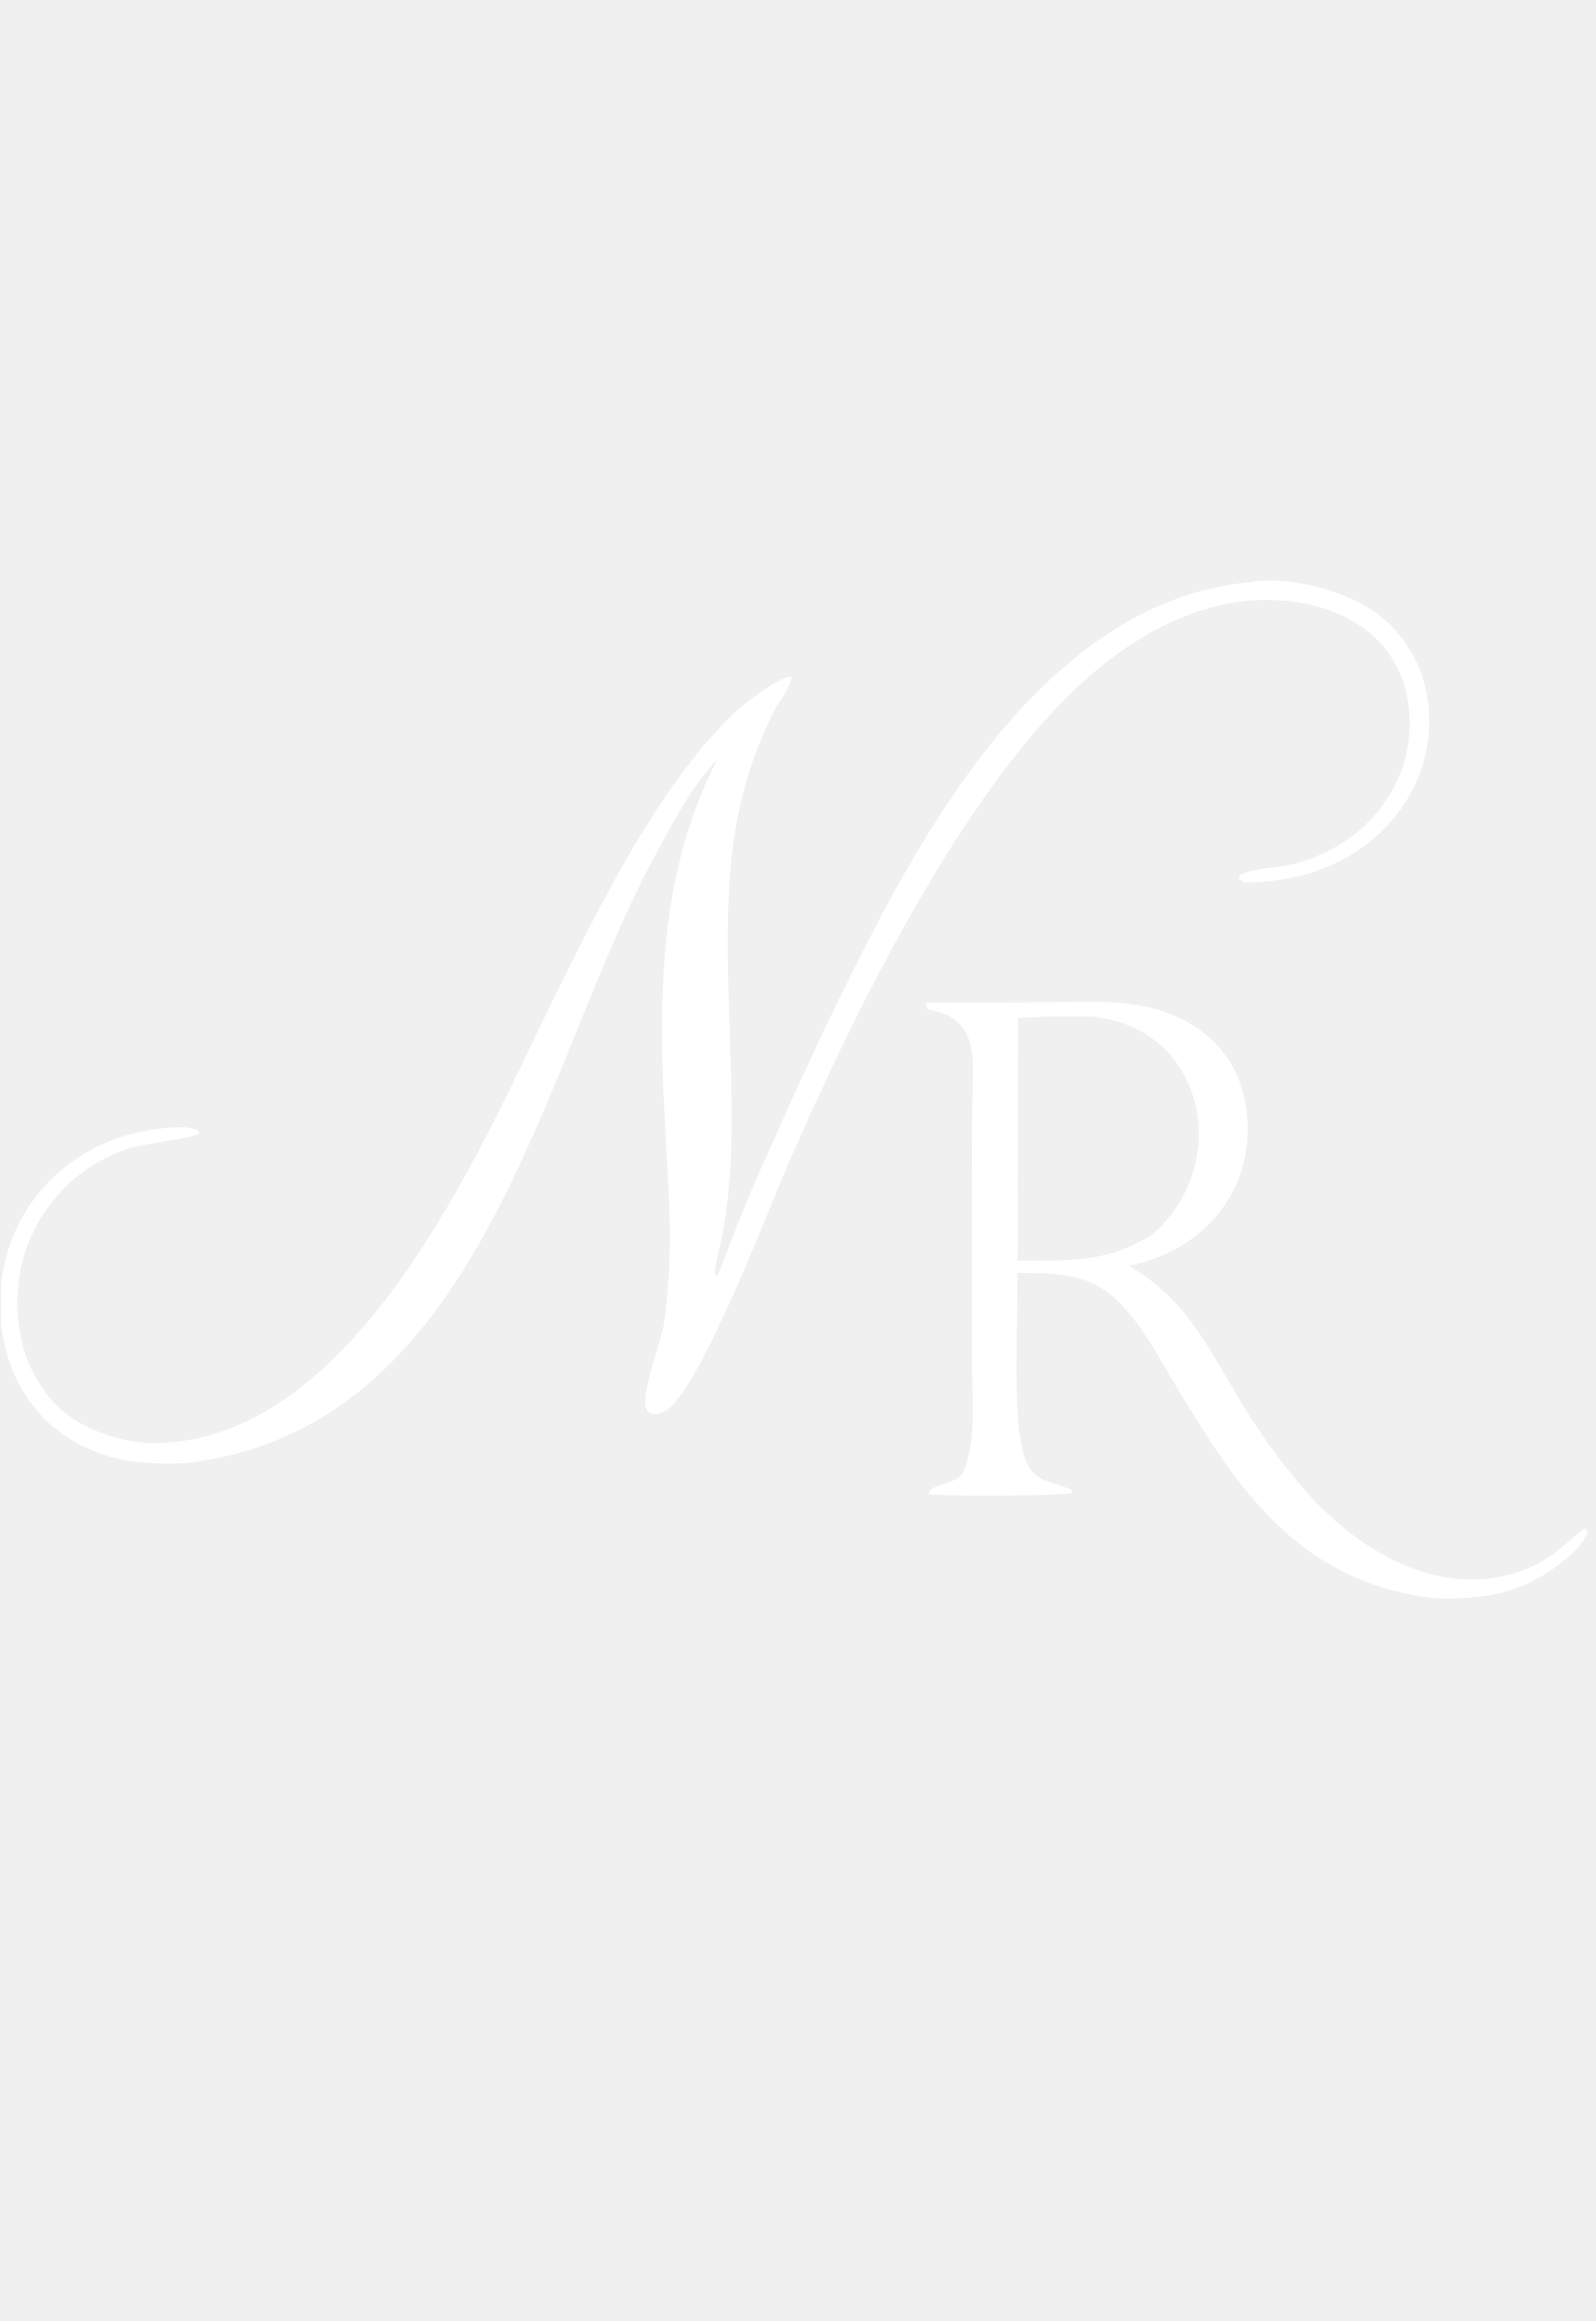
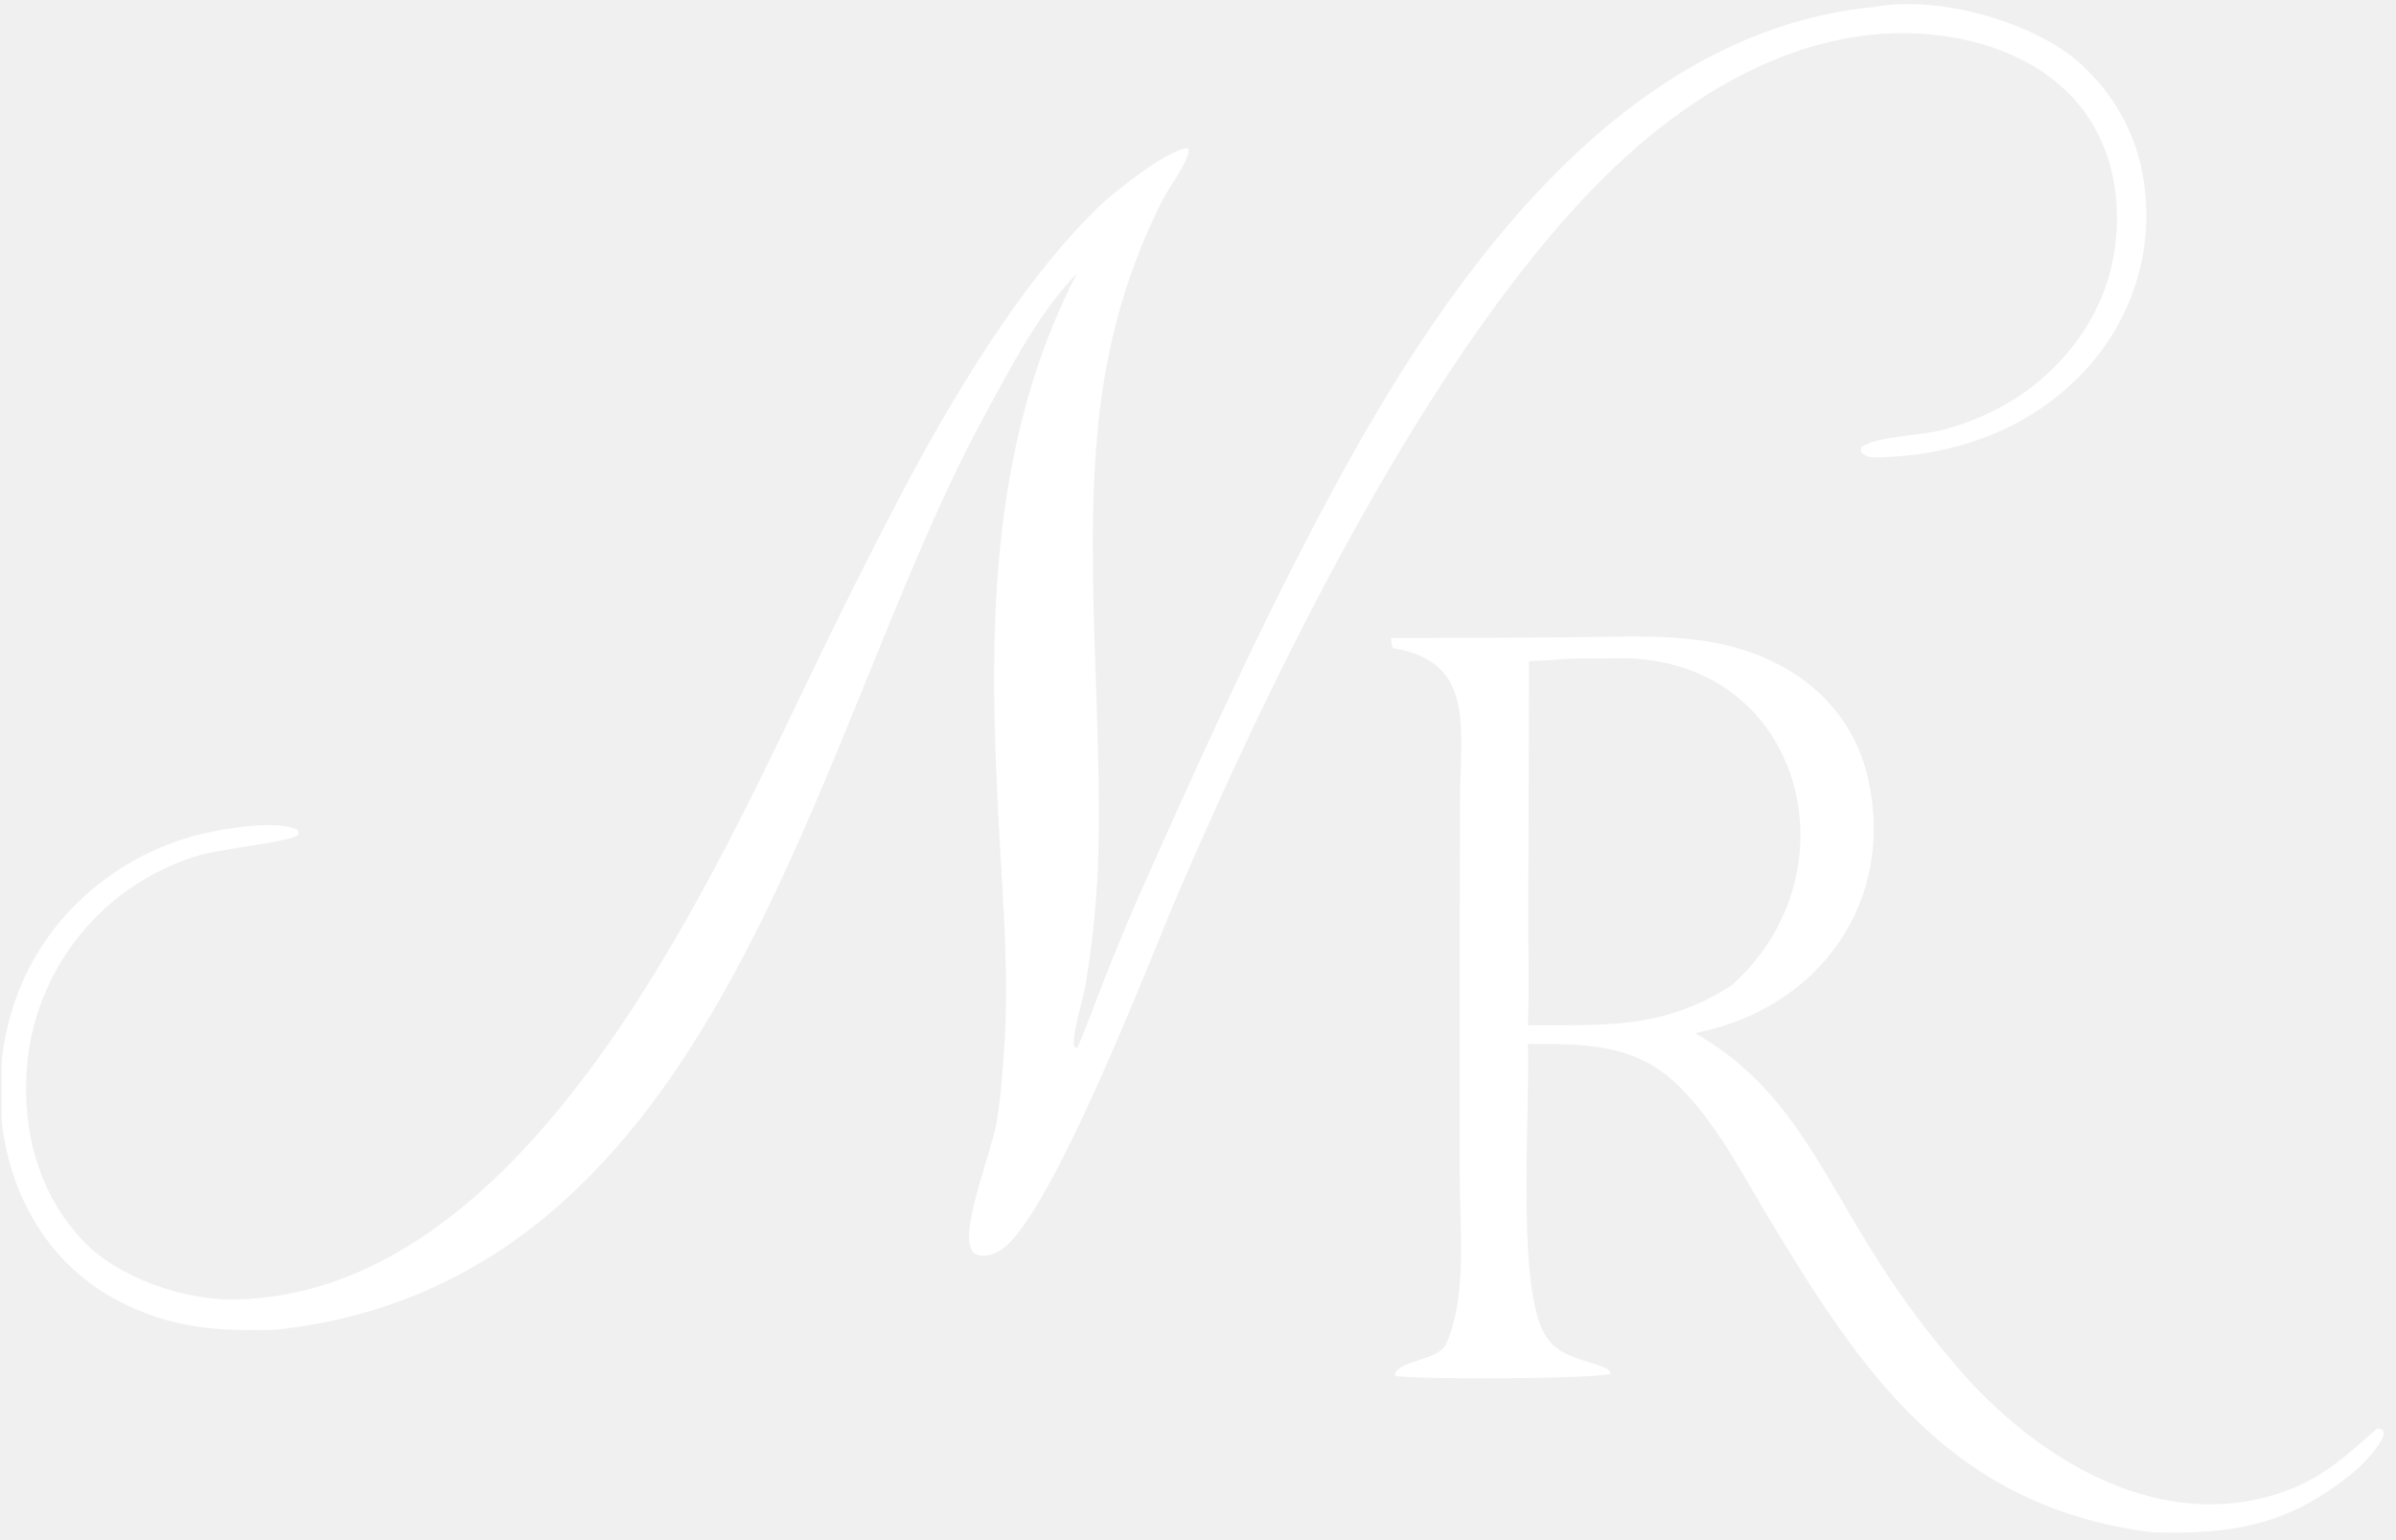
- <svg xmlns="http://www.w3.org/2000/svg" width="831" zoomAndPan="magnify" viewBox="0 0 623.25 906.75" height="1209" preserveAspectRatio="xMidYMid meet" version="1.0">
-   <defs>
-     <clipPath id="9ac87996b7">
-       <path d="M 0 226 L 622.5 226 L 622.5 626 L 0 626 Z M 0 226 " clip-rule="nonzero" />
-     </clipPath>
-     <clipPath id="0336d9eeb5">
-       <path d="M 0.363 0.707 L 622.492 0.707 L 622.492 398.949 L 0.363 398.949 Z M 0.363 0.707 " clip-rule="nonzero" />
-     </clipPath>
-     <clipPath id="bf516e5491">
-       <path d="M 0.363 0.785 L 559 0.785 L 559 346 L 0.363 346 Z M 0.363 0.785 " clip-rule="nonzero" />
-     </clipPath>
-     <clipPath id="31f500276d">
-       <path d="M 361 165 L 621 165 L 621 398.949 L 361 398.949 Z M 361 165 " clip-rule="nonzero" />
-     </clipPath>
-     <clipPath id="b4bde9cc7e">
-       <rect x="0" width="623" y="0" height="399" />
-     </clipPath>
-     <clipPath id="160231a3d9">
-       <rect x="0" width="623" y="0" height="400" />
-     </clipPath>
-   </defs>
-   <g clip-path="url(#9ac87996b7)">
-     <g transform="matrix(1, 0, 0, 1, 0, 226)">
-       <g clip-path="url(#160231a3d9)">
-         <g clip-path="url(#0336d9eeb5)">
-           <g transform="matrix(1, 0, 0, 1, 0, -0.000000000000056843)">
-             <g clip-path="url(#b4bde9cc7e)">
-               <g clip-path="url(#bf516e5491)">
-                 <path fill="#ffffff" d="M 487.797 1.52 C 503.918 -1.582 529.535 5.48 541.457 16.578 C 552.168 26.547 557.684 38.938 558.25 53.199 C 558.984 69.539 552.828 85.461 541.211 97.312 C 527.555 111.41 508.871 118.152 489.117 118.711 C 486.52 118.785 485.641 118.797 483.984 117.254 L 484.172 116.09 C 487.762 113.293 499.285 113.109 504.93 111.68 C 512.164 109.852 519.027 106.84 525.227 102.773 C 537.777 94.367 546.984 81.496 549.711 66.867 C 552.125 53.93 550.195 39.781 542.258 28.891 C 534.066 17.664 520.918 11.566 507.227 9.355 C 476.207 4.336 447.086 19.148 424.75 38.887 C 376.094 81.887 332.387 172.094 306.852 231.227 C 299.965 247.18 273.57 316.457 260.309 324.965 C 258.723 325.98 256.258 326.871 254.348 326.203 C 253.266 325.82 252.867 325.367 252.48 324.344 C 250.246 318.367 257.914 299.305 259.199 291.949 C 260.332 285.473 260.801 278.664 261.238 272.105 C 262.461 253.652 260.953 234.902 259.934 216.461 C 257.176 166.652 256.547 116.637 280.098 70.914 C 270.281 80.84 261.895 97.129 255.34 109.285 C 210.91 191.691 188.383 333.18 71.68 345.68 C 56.434 346.105 44.426 345.336 30.559 338.047 C -1.582 321.145 -7.828 277.66 9.285 248.473 C 18.52 232.812 33.859 221.414 51.855 216.84 C 57.402 215.41 72.367 212.82 77.445 215.684 L 77.711 216.762 C 75.594 218.992 57.496 220.32 50.289 222.703 C 41.77 225.516 33.957 230.047 27.371 235.996 C 14.652 247.633 7.258 263.719 6.82 280.668 C 6.301 296.109 10.742 311.117 21.664 322.605 C 30.844 332.262 48.012 338.055 61.215 337.801 C 135.785 336.367 182.891 233.266 209.258 178.676 C 217.188 162.004 225.438 145.477 234.008 129.105 C 247.234 103.961 265.059 73.797 285.555 53.77 C 289.379 50.035 304.066 38.242 309.125 38.301 C 309.891 40.738 304.324 48.125 302.535 51.555 C 295.789 64.773 290.957 78.836 288.172 93.336 C 280.059 133.457 287.402 184.668 285.512 226.844 C 285.039 236.504 284.004 246.133 282.41 255.684 C 281.602 260.527 279.051 267.684 279.34 272 L 280.133 272.414 C 281.105 270.824 286.012 257.711 286.875 255.516 C 290.898 245.184 295.211 234.957 299.809 224.852 C 315.066 190.625 330.996 155.883 349.043 122.953 C 377.348 71.32 421.836 7.73 487.797 1.52 Z M 487.797 1.52 " fill-opacity="1" fill-rule="nonzero" />
-               </g>
-               <g clip-path="url(#31f500276d)">
-                 <path fill="#ffffff" d="M 361.828 165.727 C 377.332 165.746 392.832 165.684 408.34 165.539 C 428.426 165.383 448.324 163.516 466.074 174.598 C 476.336 180.887 483.516 190.949 485.965 202.477 C 493.023 234.137 473.508 262.117 440.926 268.504 C 464.773 282.18 473.016 303.051 487.016 325.312 C 494.105 336.789 502.203 347.652 511.211 357.789 C 531.234 380.066 562.504 398.91 593.965 387.832 C 604.344 384.184 610.359 378.355 618.395 371.359 L 619.738 371.645 L 620.148 372.836 C 619.055 376.133 614.918 380.457 612.227 382.695 C 595.523 396.582 580.445 399.055 559.652 398.348 C 507.723 391.715 484.555 357.246 460.215 316.82 C 453.125 305.051 446.52 291.977 436.629 282.227 C 425.383 271.145 412.352 271.348 397.426 271.312 C 398.043 288.559 394.602 331.629 401.199 345.672 C 404.414 352.527 410.422 352.887 416.738 355.277 C 418.141 355.809 418.383 355.773 418.98 357.105 C 416.242 358.516 367.047 358.695 362.871 357.648 C 362.777 353.727 374.082 353.824 376.098 349.496 C 381.738 337.406 379.707 318.336 379.703 305.188 L 379.695 245.566 L 379.797 207.199 C 379.91 189.039 383.664 171.906 362.59 168.41 C 361.965 168.309 361.918 166.344 361.828 165.727 Z M 397.754 171.758 L 397.527 237.121 C 397.492 246.094 397.836 257.668 397.426 266.469 C 417.969 266.391 432.797 267.508 450.512 256.016 C 483.969 226.145 468.512 169.219 419.258 171.02 C 414.582 171.191 409.48 170.84 404.797 171.383 Z M 397.754 171.758 " fill-opacity="1" fill-rule="nonzero" />
-               </g>
-             </g>
+ <svg xmlns="http://www.w3.org/2000/svg" width="831" height="534" viewBox="0 0 831 534" fill="none">
+   <mask id="mask0_117_2" style="mask-type:luminance" maskUnits="userSpaceOnUse" x="0" y="0" width="830" height="534">
+     <path d="M0 0.333H830V533.666H0V0.333Z" fill="white" />
+   </mask>
+   <g mask="url(#mask0_117_2)">
+     <mask id="mask1_117_2" style="mask-type:luminance" maskUnits="userSpaceOnUse" x="0" y="0" width="831" height="534">
+       <path d="M830.667 0.333H0V533.666H830.667V0.333Z" fill="white" />
+     </mask>
+     <g mask="url(#mask1_117_2)">
+       <mask id="mask2_117_2" style="mask-type:luminance" maskUnits="userSpaceOnUse" x="0" y="1" width="830" height="532">
+         <path d="M0.484 1.275H829.99V532.265H0.484V1.275Z" fill="white" />
+       </mask>
+       <g mask="url(#mask2_117_2)">
+         <mask id="mask3_117_2" style="mask-type:luminance" maskUnits="userSpaceOnUse" x="0" y="0" width="831" height="533">
+           <path d="M830.667 0.333H0V532.333H830.667V0.333Z" fill="white" />
+         </mask>
+         <g mask="url(#mask3_117_2)">
+           <mask id="mask4_117_2" style="mask-type:luminance" maskUnits="userSpaceOnUse" x="0" y="1" width="746" height="461">
+             <path d="M0.484 1.38H745.333V461.666H0.484V1.38Z" fill="white" />
+           </mask>
+           <g mask="url(#mask4_117_2)">
+             <path d="M650.396 2.36C671.89 -1.776 706.047 7.641 721.942 22.438C736.224 35.729 743.578 52.25 744.333 71.266C745.312 93.052 737.104 114.281 721.614 130.083C703.406 148.88 678.494 157.87 652.156 158.615C648.692 158.714 647.521 158.729 645.312 156.672L645.562 155.12C650.349 151.391 665.713 151.146 673.239 149.24C682.885 146.802 692.036 142.787 700.302 137.365C717.036 126.156 729.312 108.995 732.948 89.49C736.166 72.24 733.593 53.375 723.01 38.854C712.088 23.886 694.557 15.755 676.302 12.807C634.942 6.115 596.114 25.865 566.333 52.182C501.458 109.516 443.182 229.792 409.135 308.636C399.953 329.906 364.76 422.276 347.078 433.62C344.963 434.974 341.677 436.162 339.13 435.271C337.687 434.761 337.156 434.156 336.64 432.792C333.661 424.823 343.885 399.406 345.599 389.599C347.109 380.964 347.734 371.886 348.317 363.141C349.948 338.537 347.937 313.537 346.578 288.948C342.901 222.537 342.062 155.849 373.463 94.886C360.375 108.12 349.192 129.839 340.453 146.047C281.213 255.922 251.177 444.573 95.573 461.24C75.245 461.807 59.234 460.781 40.745 451.063C-2.11 428.526 -10.438 370.547 12.38 331.63C24.692 310.75 45.145 295.552 69.14 289.453C76.536 287.547 96.489 284.094 103.26 287.912L103.614 289.349C100.791 292.323 76.661 294.094 67.052 297.271C55.692 301.021 45.276 307.063 36.495 314.995C19.536 330.511 9.677 351.958 9.093 374.557C8.401 395.146 14.323 415.156 28.885 430.474C41.125 443.349 64.015 451.073 81.62 450.735C181.047 448.823 243.854 311.354 279.01 238.568C289.583 216.339 300.583 194.302 312.01 172.474C329.645 138.948 353.411 98.729 380.739 72.026C385.838 67.047 405.422 51.323 412.166 51.401C413.187 54.651 405.765 64.5 403.38 69.073C394.385 86.698 387.942 105.448 384.229 124.781C373.411 178.276 383.203 246.557 380.682 302.792C380.052 315.672 378.672 328.511 376.547 341.245C375.468 347.703 372.067 357.245 372.453 363L373.51 363.552C374.807 361.432 381.349 343.948 382.5 341.021C387.864 327.245 393.614 313.61 399.744 300.136C420.088 254.5 441.328 208.177 465.39 164.271C503.13 95.427 562.448 10.641 650.396 2.36Z" fill="white" />
+           </g>
+           <mask id="mask5_117_2" style="mask-type:luminance" maskUnits="userSpaceOnUse" x="481" y="220" width="347" height="313">
+             <path d="M481.334 220.333H828.001V532.265H481.334V220.333Z" fill="white" />
+           </mask>
+           <g mask="url(#mask5_117_2)">
+             <path d="M482.438 221.302C503.109 221.328 523.776 221.244 544.453 221.052C571.234 220.843 597.766 218.354 621.432 233.13C635.115 241.515 644.688 254.932 647.953 270.302C657.365 312.515 631.344 349.822 587.901 358.338C619.698 376.572 630.688 404.4 649.354 434.083C658.807 449.385 669.604 463.869 681.615 477.385C708.313 507.088 750.005 532.213 791.953 517.442C805.792 512.578 813.813 504.807 824.526 495.479L826.318 495.859L826.865 497.447C825.406 501.843 819.891 507.609 816.302 510.593C794.031 529.109 773.927 532.406 746.203 531.463C676.964 522.619 646.073 476.661 613.62 422.76C604.167 407.067 595.359 389.635 582.172 376.635C567.177 361.859 549.802 362.13 529.901 362.083C530.724 385.078 526.135 442.505 534.932 461.229C539.219 470.369 547.229 470.848 555.651 474.036C557.521 474.744 557.844 474.697 558.641 476.473C554.99 478.354 489.396 478.593 483.828 477.197C483.703 471.968 498.776 472.098 501.464 466.328C508.984 450.208 506.276 424.781 506.271 407.249L506.26 327.755L506.396 276.598C506.547 252.385 511.552 229.541 483.453 224.88C482.62 224.744 482.557 222.124 482.438 221.302ZM530.339 229.343L530.036 316.494C529.99 328.458 530.448 343.89 529.901 355.624C557.292 355.52 577.063 357.01 600.682 341.687C645.292 301.859 624.682 225.958 559.01 228.359C552.776 228.588 545.974 228.119 539.729 228.843L530.339 229.343Z" fill="white" />
          </g>
        </g>
      </g>
    </g>
  </g>
</svg>
